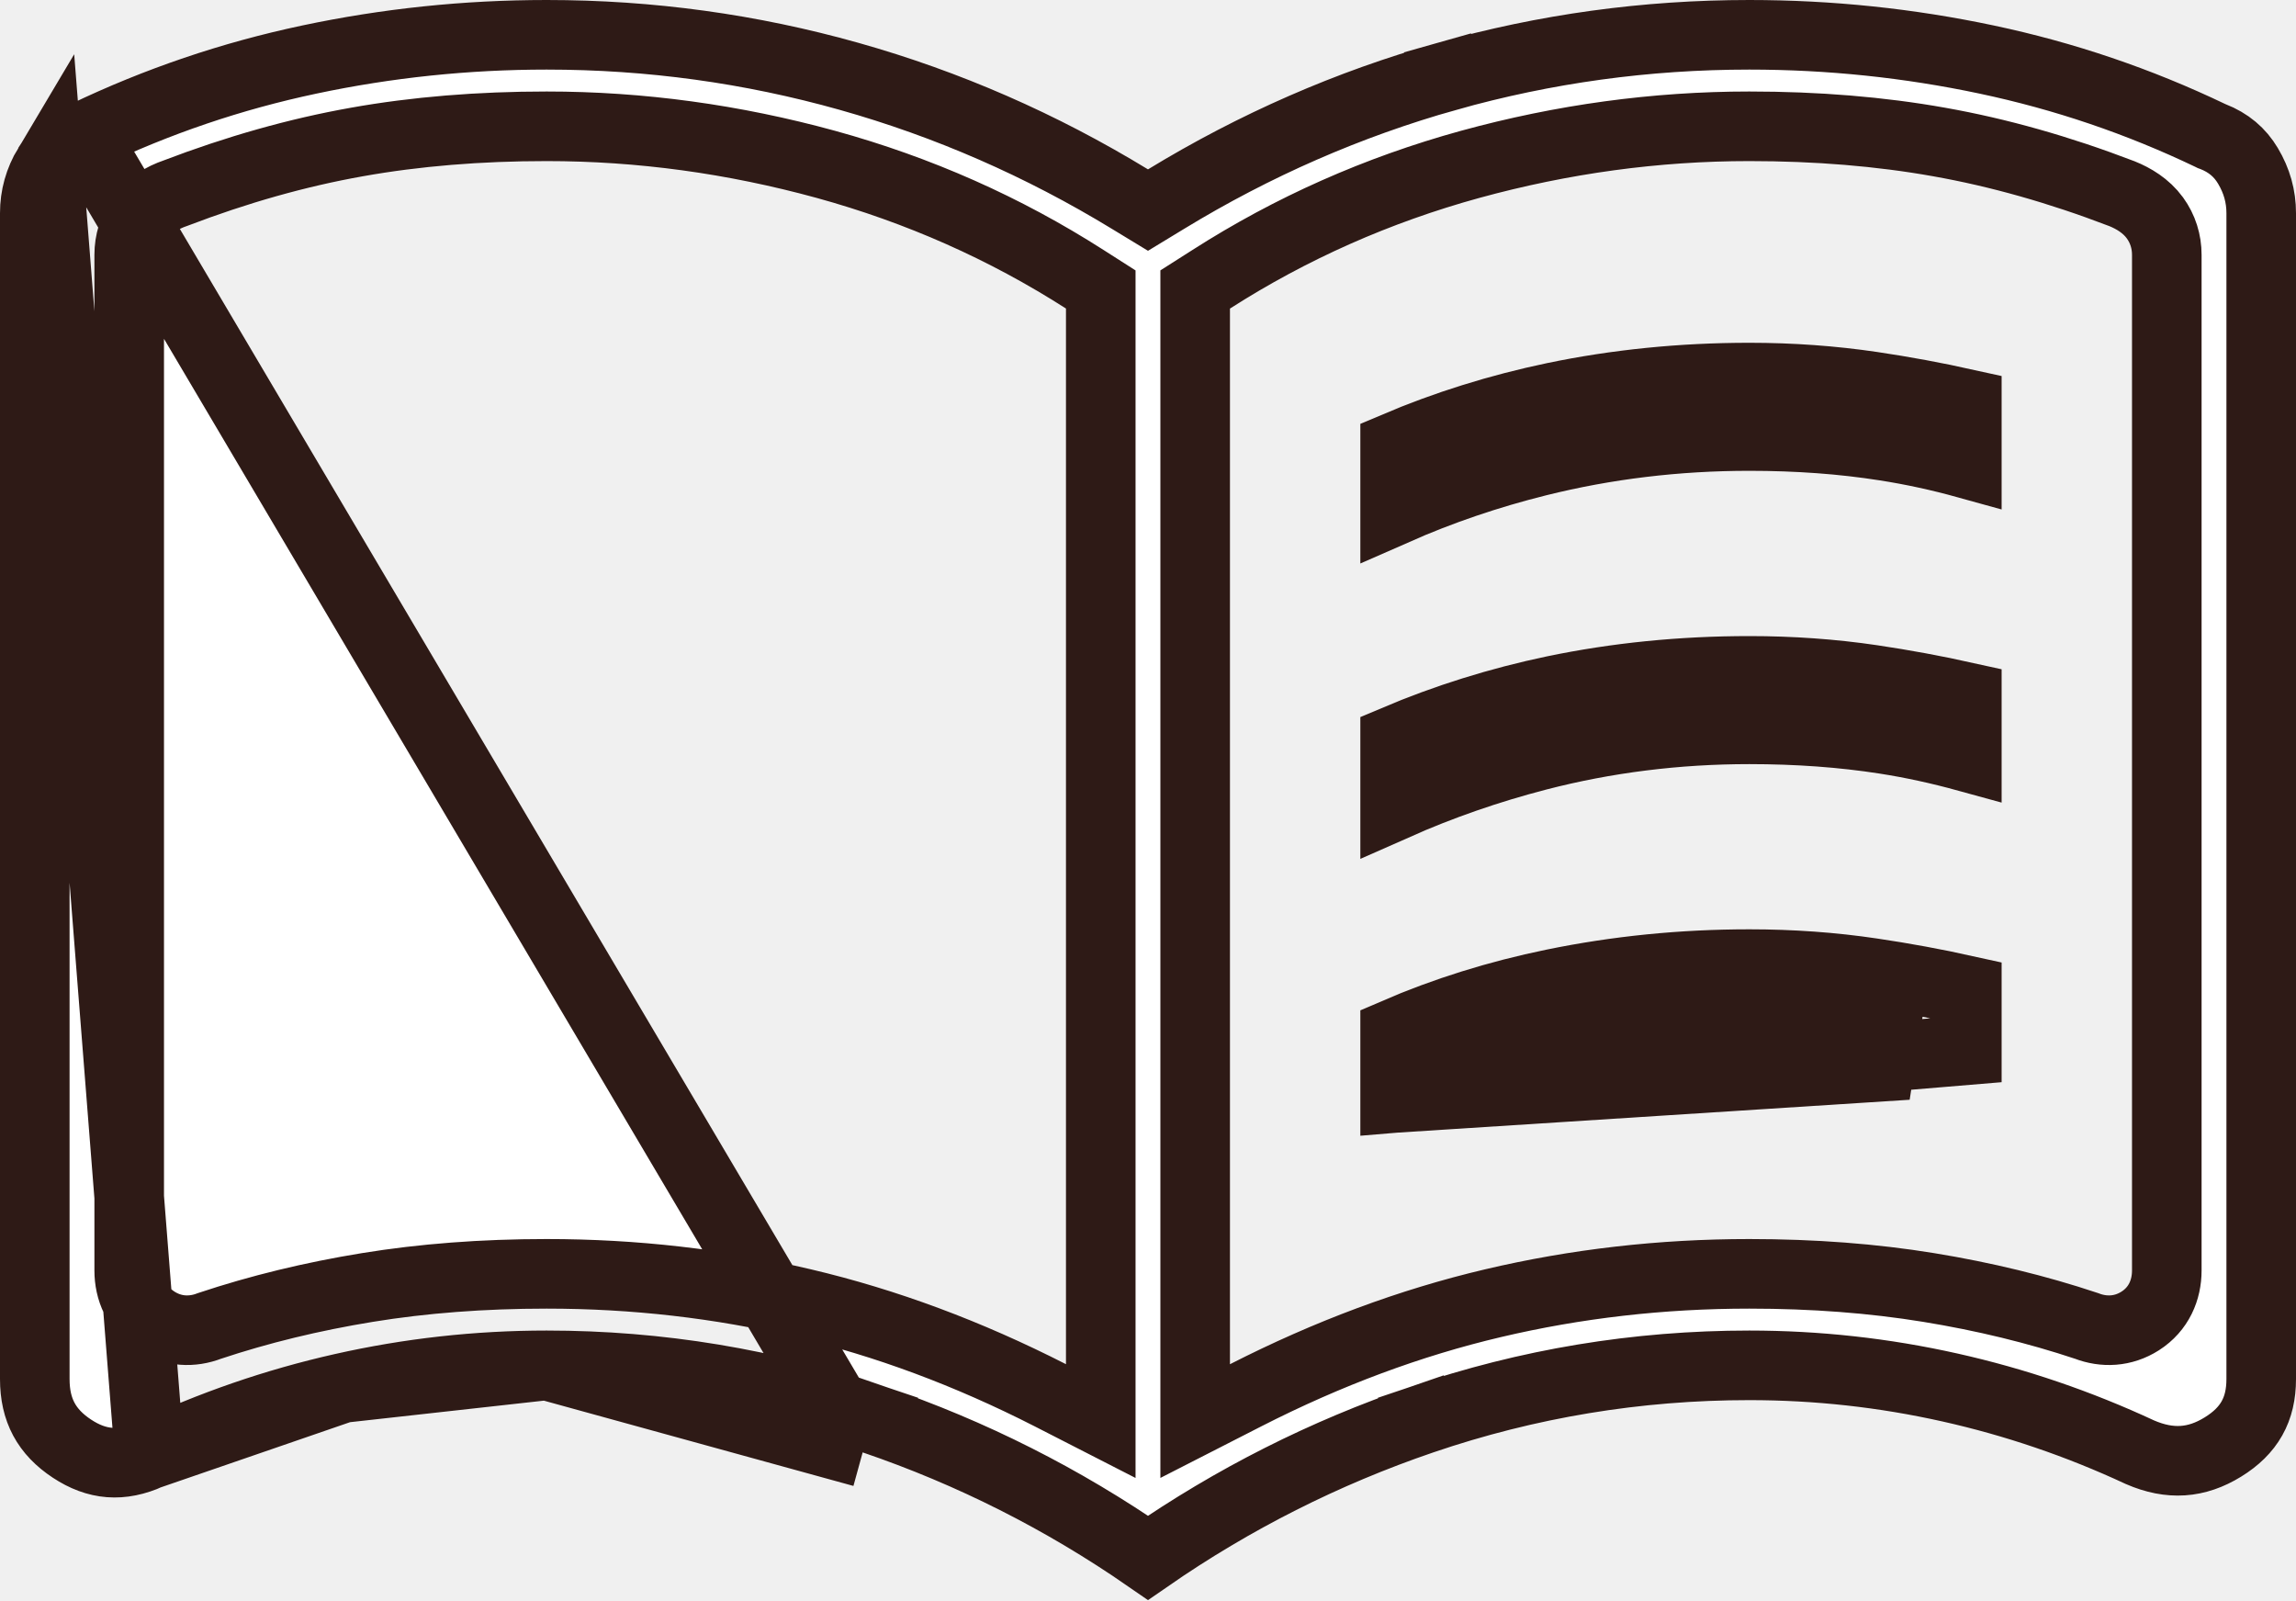
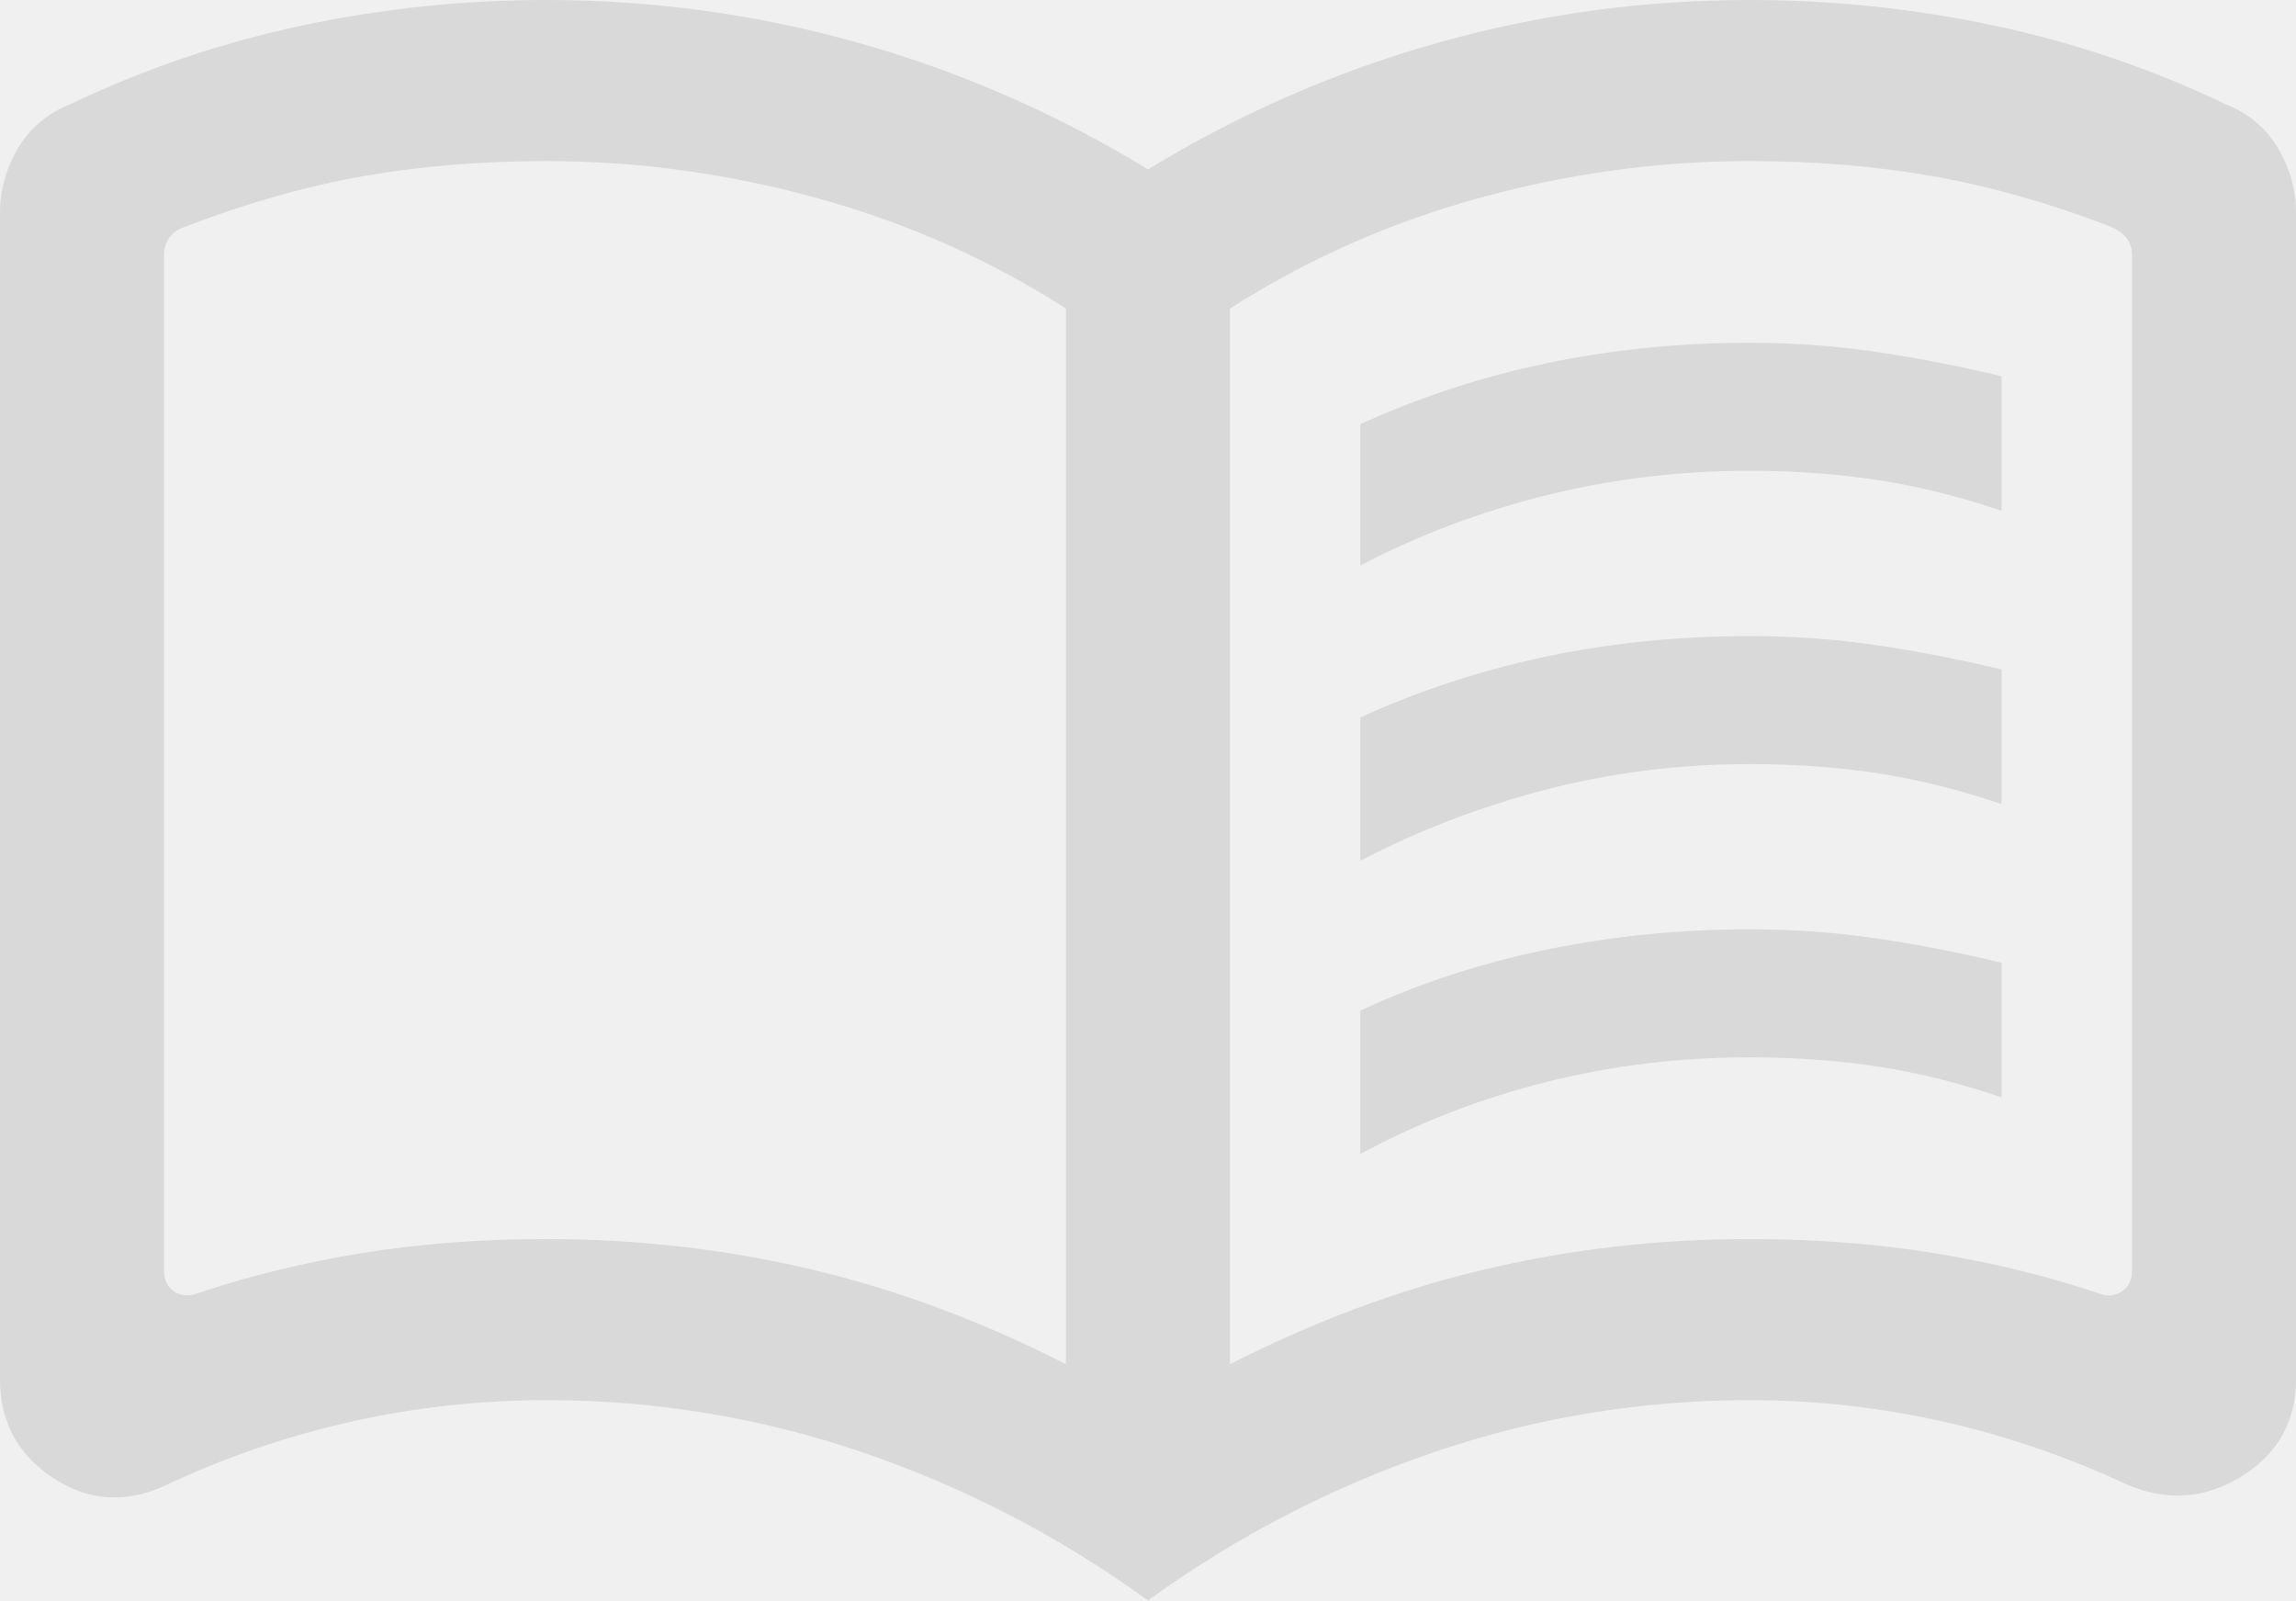
<svg xmlns="http://www.w3.org/2000/svg" width="33" height="23" viewBox="0 0 33 23" fill="none">
-   <path d="M1.215 1.955L1.198 1.961C0.968 2.051 0.806 2.19 0.691 2.383L1.215 1.955ZM1.215 1.955L1.231 1.947C2.259 1.455 3.33 1.092 4.445 0.856C5.564 0.619 6.701 0.5 7.857 0.5C9.341 0.5 10.789 0.699 12.203 1.097L12.203 1.097C13.617 1.495 14.963 2.083 16.24 2.861L16.5 3.019L16.76 2.861C18.037 2.083 19.383 1.495 20.797 1.097L20.661 0.616L20.797 1.097C22.211 0.699 23.659 0.5 25.143 0.5C26.299 0.5 27.436 0.619 28.555 0.856C29.67 1.092 30.741 1.455 31.769 1.947L31.785 1.955L31.802 1.961C32.032 2.051 32.194 2.19 32.309 2.383C32.438 2.599 32.5 2.823 32.5 3.063V19.819C32.5 20.254 32.329 20.561 31.949 20.795C31.569 21.029 31.19 21.057 30.758 20.87C29.879 20.461 28.968 20.15 28.025 19.939C27.079 19.727 26.118 19.621 25.143 19.621C23.527 19.621 21.958 19.881 20.439 20.399L20.601 20.872L20.439 20.399C19.038 20.877 17.724 21.54 16.5 22.387C15.276 21.54 13.962 20.877 12.561 20.399L12.399 20.872M1.215 1.955L12.399 20.872M12.399 20.872L12.561 20.399C11.042 19.881 9.473 19.621 7.857 19.621M12.399 20.872L7.857 19.621M20.052 15.778C20.707 15.48 21.39 15.243 22.1 15.065C23.083 14.818 24.098 14.695 25.143 14.695C25.832 14.695 26.482 14.742 27.092 14.837C27.092 14.837 27.092 14.837 27.092 14.837L27.015 15.331L20.052 15.778ZM20.052 15.778V14.848C20.766 14.539 21.524 14.302 22.327 14.137C23.242 13.949 24.18 13.855 25.143 13.855C25.75 13.855 26.338 13.897 26.907 13.982C27.36 14.049 27.814 14.132 28.269 14.233V15.092L20.052 15.778ZM7.857 19.621C6.862 19.621 5.883 19.73 4.921 19.947M7.857 19.621L4.921 19.947M4.921 19.947C3.962 20.163 3.038 20.482 2.148 20.902M4.921 19.947L2.148 20.902M2.148 20.902C1.743 21.084 1.393 21.055 1.034 20.818C0.67 20.578 0.5 20.264 0.5 19.819V3.063C0.5 2.823 0.562 2.599 0.691 2.383L2.148 20.902ZM28.269 6.664C27.876 6.555 27.484 6.47 27.092 6.409L27.092 6.409C26.482 6.313 25.832 6.266 25.143 6.266C24.098 6.266 23.084 6.388 22.101 6.633L22.222 7.118L22.101 6.633C21.391 6.81 20.708 7.042 20.052 7.331V6.422C20.783 6.111 21.544 5.874 22.336 5.708C23.235 5.521 24.17 5.426 25.143 5.426C25.75 5.426 26.338 5.469 26.907 5.553C27.36 5.62 27.814 5.704 28.269 5.805V6.664ZM15.094 20.05L15.821 20.422V19.605V4.434V4.16L15.591 4.013C14.444 3.279 13.203 2.729 11.87 2.362C10.542 1.998 9.204 1.815 7.857 1.815C6.889 1.815 5.978 1.889 5.127 2.041L5.127 2.041C4.277 2.192 3.408 2.437 2.521 2.776C2.342 2.837 2.15 2.944 2.019 3.137C1.913 3.293 1.857 3.472 1.857 3.662V18.258C1.857 18.535 1.97 18.811 2.239 18.983L2.239 18.983C2.485 19.14 2.762 19.151 3.012 19.054C3.726 18.816 4.483 18.632 5.281 18.502C6.079 18.372 6.938 18.306 7.857 18.306C9.121 18.306 10.349 18.447 11.541 18.728C12.73 19.008 13.914 19.448 15.094 20.05ZM17.178 19.605V20.422L17.906 20.05C19.086 19.448 20.27 19.008 21.459 18.728C22.651 18.447 23.879 18.306 25.143 18.306C26.062 18.306 26.921 18.372 27.719 18.502C28.517 18.632 29.274 18.816 29.988 19.054C30.238 19.151 30.515 19.14 30.761 18.983L30.761 18.983C31.03 18.811 31.143 18.535 31.143 18.258V3.662C31.143 3.472 31.087 3.289 30.972 3.131C30.845 2.957 30.665 2.851 30.5 2.784L30.5 2.784L30.489 2.78C29.598 2.439 28.726 2.192 27.873 2.041L27.873 2.041C27.022 1.889 26.111 1.815 25.143 1.815C23.796 1.815 22.458 1.998 21.13 2.362C19.797 2.729 18.556 3.279 17.409 4.013L17.178 4.16V4.434V19.605ZM27.092 10.623L27.015 11.117L27.092 10.623C26.482 10.528 25.832 10.481 25.143 10.481C24.097 10.481 23.081 10.608 22.097 10.863C21.388 11.047 20.706 11.284 20.052 11.574V10.636C20.783 10.326 21.544 10.088 22.336 9.922C23.235 9.735 24.17 9.641 25.143 9.641C25.75 9.641 26.338 9.683 26.907 9.767C27.36 9.834 27.814 9.918 28.269 10.019V10.878C27.876 10.77 27.484 10.684 27.092 10.623Z" fill="white" stroke="#2E1A16" />
+   <path d="M19.552 8.126V6.096C20.406 5.706 21.3 5.414 22.234 5.219C23.168 5.024 24.137 4.926 25.143 4.926C25.773 4.926 26.386 4.97 26.98 5.059C27.575 5.147 28.171 5.263 28.769 5.407V7.342C28.181 7.14 27.596 6.994 27.015 6.903C26.434 6.812 25.81 6.766 25.143 6.766C24.137 6.766 23.164 6.884 22.222 7.118C21.28 7.353 20.39 7.688 19.552 8.126ZM19.552 16.584V14.524C20.386 14.134 21.278 13.842 22.227 13.647C23.175 13.452 24.148 13.355 25.143 13.355C25.773 13.355 26.386 13.399 26.98 13.487C27.575 13.575 28.171 13.691 28.769 13.836V15.771C28.181 15.569 27.596 15.422 27.015 15.331C26.434 15.24 25.81 15.195 25.143 15.195C24.137 15.195 23.164 15.313 22.222 15.55C21.28 15.786 20.39 16.131 19.552 16.584ZM19.552 12.37V10.31C20.406 9.92 21.3 9.628 22.234 9.433C23.168 9.238 24.137 9.141 25.143 9.141C25.773 9.141 26.386 9.185 26.98 9.273C27.575 9.361 28.171 9.477 28.769 9.621V11.556C28.181 11.355 27.596 11.208 27.015 11.117C26.434 11.026 25.81 10.981 25.143 10.981C24.137 10.981 23.164 11.103 22.222 11.347C21.28 11.591 20.39 11.932 19.552 12.37ZM7.857 17.806C9.159 17.806 10.425 17.951 11.656 18.241C12.887 18.531 14.109 18.986 15.321 19.605V4.434C14.217 3.727 13.023 3.198 11.737 2.845C10.452 2.491 9.159 2.315 7.857 2.315C6.914 2.315 6.033 2.388 5.214 2.533C4.395 2.678 3.554 2.916 2.69 3.247C2.569 3.286 2.483 3.343 2.433 3.417C2.382 3.492 2.357 3.573 2.357 3.662V18.258C2.357 18.396 2.407 18.497 2.508 18.562C2.609 18.626 2.72 18.634 2.841 18.584C3.586 18.335 4.373 18.143 5.201 18.008C6.029 17.874 6.914 17.806 7.857 17.806ZM17.678 19.605C18.891 18.986 20.113 18.531 21.344 18.241C22.575 17.951 23.841 17.806 25.143 17.806C26.086 17.806 26.971 17.874 27.799 18.008C28.627 18.143 29.414 18.335 30.159 18.584C30.28 18.634 30.391 18.626 30.492 18.562C30.593 18.497 30.643 18.396 30.643 18.258V3.662C30.643 3.573 30.618 3.494 30.567 3.425C30.517 3.355 30.431 3.296 30.311 3.247C29.446 2.916 28.605 2.678 27.786 2.533C26.967 2.388 26.086 2.315 25.143 2.315C23.841 2.315 22.548 2.491 21.263 2.845C19.977 3.198 18.783 3.727 17.678 4.434V19.605ZM16.5 23C15.233 22.082 13.866 21.373 12.399 20.872C10.932 20.372 9.418 20.121 7.857 20.121C6.898 20.121 5.956 20.226 5.032 20.434C4.107 20.643 3.215 20.95 2.357 21.356C1.797 21.609 1.264 21.569 0.758 21.236C0.253 20.902 0 20.43 0 19.819V3.063C0 2.73 0.087 2.418 0.261 2.126C0.436 1.835 0.687 1.624 1.015 1.496C2.079 0.987 3.188 0.611 4.341 0.367C5.494 0.122 6.666 0 7.857 0C9.386 0 10.88 0.205 12.339 0.616C13.797 1.026 15.184 1.632 16.5 2.434C17.816 1.632 19.203 1.026 20.661 0.616C22.12 0.205 23.614 0 25.143 0C26.334 0 27.506 0.122 28.659 0.367C29.812 0.611 30.921 0.987 31.985 1.496C32.313 1.624 32.564 1.835 32.739 2.126C32.913 2.418 33 2.73 33 3.063V19.819C33 20.43 32.737 20.897 32.211 21.221C31.685 21.544 31.132 21.579 30.552 21.326C29.704 20.93 28.825 20.631 27.916 20.427C27.006 20.223 26.082 20.121 25.143 20.121C23.581 20.121 22.067 20.372 20.601 20.872C19.134 21.373 17.767 22.082 16.5 23Z" fill="#D9D9D9" />
</svg>
